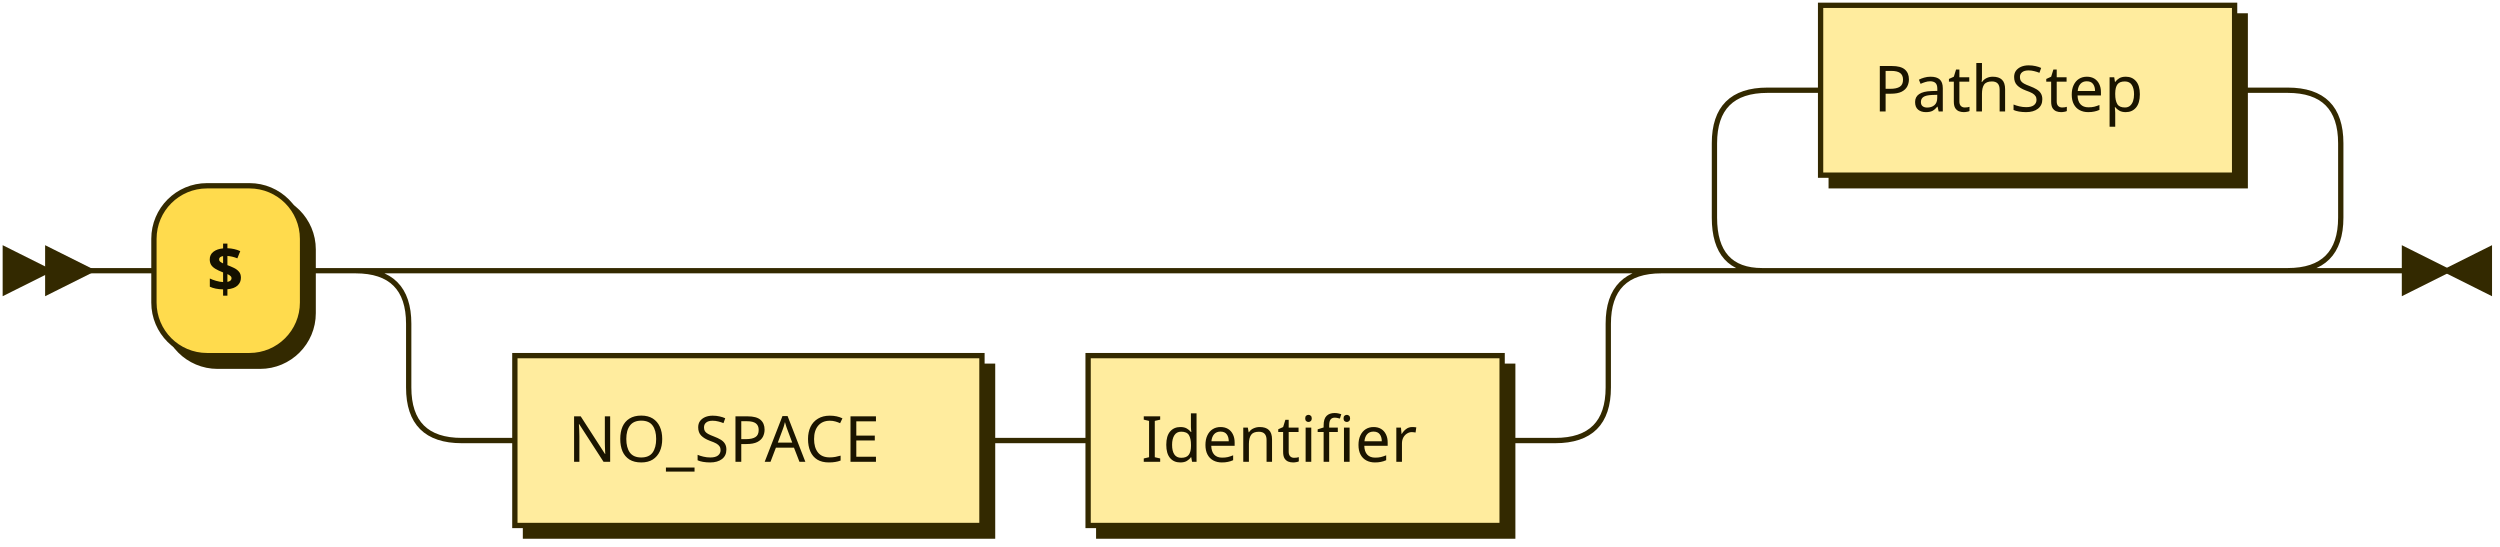
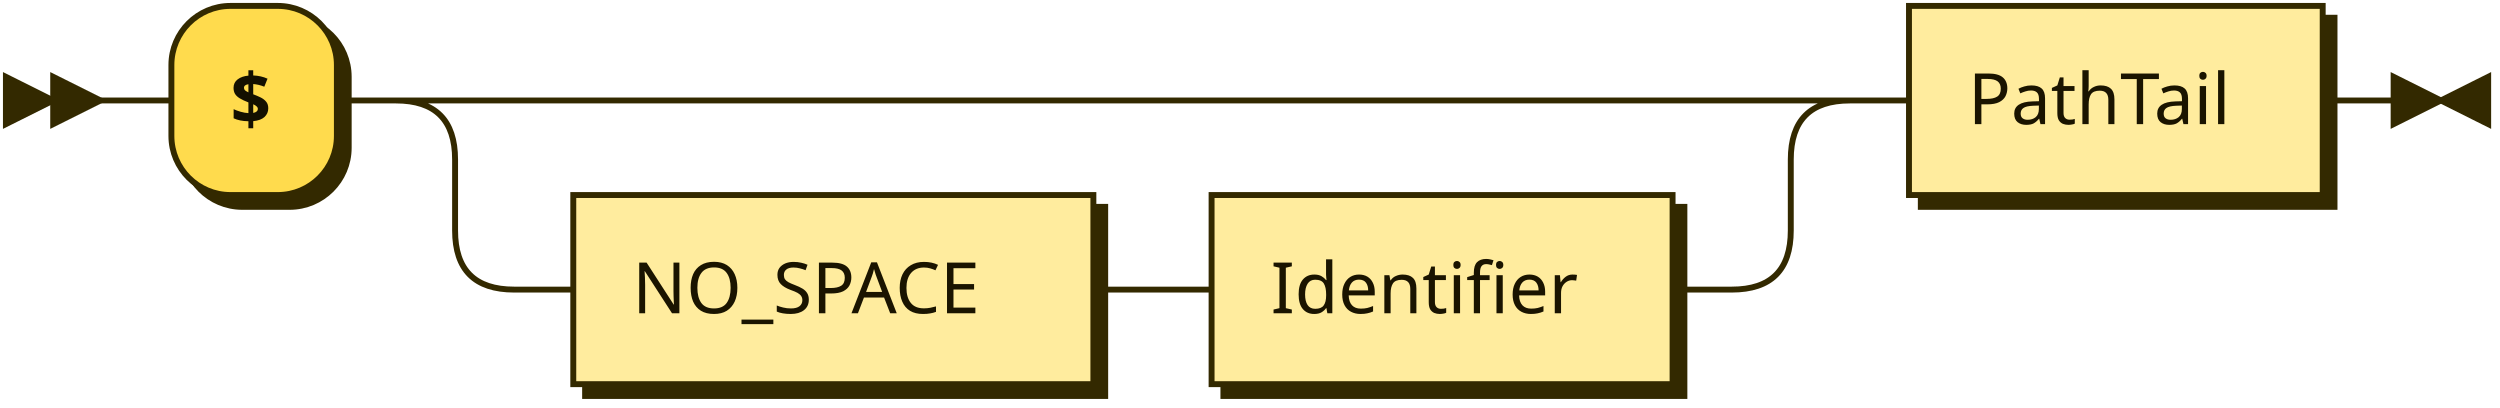
- <svg xmlns="http://www.w3.org/2000/svg" xmlns:xlink="http://www.w3.org/1999/xlink" width="471" height="103">
+ <svg xmlns="http://www.w3.org/2000/svg" xmlns:xlink="http://www.w3.org/1999/xlink" width="423" height="69">
  <defs>
    <style type="text/css">
    @namespace "http://www.w3.org/2000/svg";
    .line                 {fill: none; stroke: #332900; stroke-width: 1;}
    .bold-line            {stroke: #141000; shape-rendering: crispEdges; stroke-width: 2;}
    .thin-line            {stroke: #1F1800; shape-rendering: crispEdges}
    .filled               {fill: #332900; stroke: none;}
    text.terminal         {font-family: Verdana, Sans-serif;
                            font-size: 12px;
                            fill: #141000;
                            font-weight: bold;
                          }
    text.nonterminal      {font-family: Verdana, Sans-serif;
                            font-size: 12px;
                            fill: #1A1400;
                            font-weight: normal;
                          }
    text.regexp           {font-family: Verdana, Sans-serif;
                            font-size: 12px;
                            fill: #1F1800;
                            font-weight: normal;
                          }
    rect, circle, polygon {fill: #332900; stroke: #332900;}
    rect.terminal         {fill: #FFDB4D; stroke: #332900; stroke-width: 1;}
    rect.nonterminal      {fill: #FFEC9E; stroke: #332900; stroke-width: 1;}
    rect.text             {fill: none; stroke: none;}
    polygon.regexp        {fill: #FFF4C7; stroke: #332900; stroke-width: 1;}
  </style>
  </defs>
-   <polygon points="9 51 1 47 1 55" />
-   <polygon points="17 51 9 47 9 55" />
-   <rect x="31" y="37" width="28" height="32" rx="10" />
-   <rect x="29" y="35" width="28" height="32" class="terminal" rx="10" />
-   <text class="terminal" x="39" y="55">$</text>
+   <polygon points="9 17 1 13 1 21" />
+   <polygon points="17 17 9 13 9 21" />
+   <rect x="31" y="3" width="28" height="32" rx="10" />
+   <rect x="29" y="1" width="28" height="32" class="terminal" rx="10" />
+   <text class="terminal" x="39" y="21">$</text>
  <a xlink:href="#NO_SPACE" xlink:title="NO_SPACE">
-     <rect x="99" y="69" width="88" height="32" />
-     <rect x="97" y="67" width="88" height="32" class="nonterminal" />
-     <text class="nonterminal" x="107" y="87">NO_SPACE</text>
+     <rect x="99" y="35" width="88" height="32" />
+     <rect x="97" y="33" width="88" height="32" class="nonterminal" />
+     <text class="nonterminal" x="107" y="53">NO_SPACE</text>
  </a>
  <a xlink:href="#Identifier" xlink:title="Identifier">
-     <rect x="207" y="69" width="78" height="32" />
-     <rect x="205" y="67" width="78" height="32" class="nonterminal" />
-     <text class="nonterminal" x="215" y="87">Identifier</text>
+     <rect x="207" y="35" width="78" height="32" />
+     <rect x="205" y="33" width="78" height="32" class="nonterminal" />
+     <text class="nonterminal" x="215" y="53">Identifier</text>
  </a>
-   <a xlink:href="#PathStep" xlink:title="PathStep">
-     <rect x="345" y="3" width="78" height="32" />
-     <rect x="343" y="1" width="78" height="32" class="nonterminal" />
-     <text class="nonterminal" x="353" y="21">PathStep</text>
+   <a xlink:href="#PathTail" xlink:title="PathTail">
+     <rect x="325" y="3" width="70" height="32" />
+     <rect x="323" y="1" width="70" height="32" class="nonterminal" />
+     <text class="nonterminal" x="333" y="21">PathTail</text>
  </a>
-   <path class="line" d="m17 51 h2 m0 0 h10 m28 0 h10 m20 0 h10 m0 0 h196 m-226 0 h20 m206 0 h20 m-246 0 q10 0 10 10 m226 0 q0 -10 10 -10 m-236 10 v12 m226 0 v-12 m-226 12 q0 10 10 10 m206 0 q10 0 10 -10 m-216 10 h10 m88 0 h10 m0 0 h10 m78 0 h10 m40 -32 h10 m0 0 h88 m-118 0 l20 0 m-1 0 q-9 0 -9 -10 l0 -14 q0 -10 10 -10 m98 34 l20 0 m-20 0 q10 0 10 -10 l0 -14 q0 -10 -10 -10 m-98 0 h10 m78 0 h10 m23 34 h-3" />
-   <polygon points="461 51 469 47 469 55" />
-   <polygon points="461 51 453 47 453 55" />
+   <path class="line" d="m17 17 h2 m0 0 h10 m28 0 h10 m20 0 h10 m0 0 h196 m-226 0 h20 m206 0 h20 m-246 0 q10 0 10 10 m226 0 q0 -10 10 -10 m-236 10 v12 m226 0 v-12 m-226 12 q0 10 10 10 m206 0 q10 0 10 -10 m-216 10 h10 m88 0 h10 m0 0 h10 m78 0 h10 m20 -32 h10 m70 0 h10 m3 0 h-3" />
+   <polygon points="413 17 421 13 421 21" />
+   <polygon points="413 17 405 13 405 21" />
</svg>
